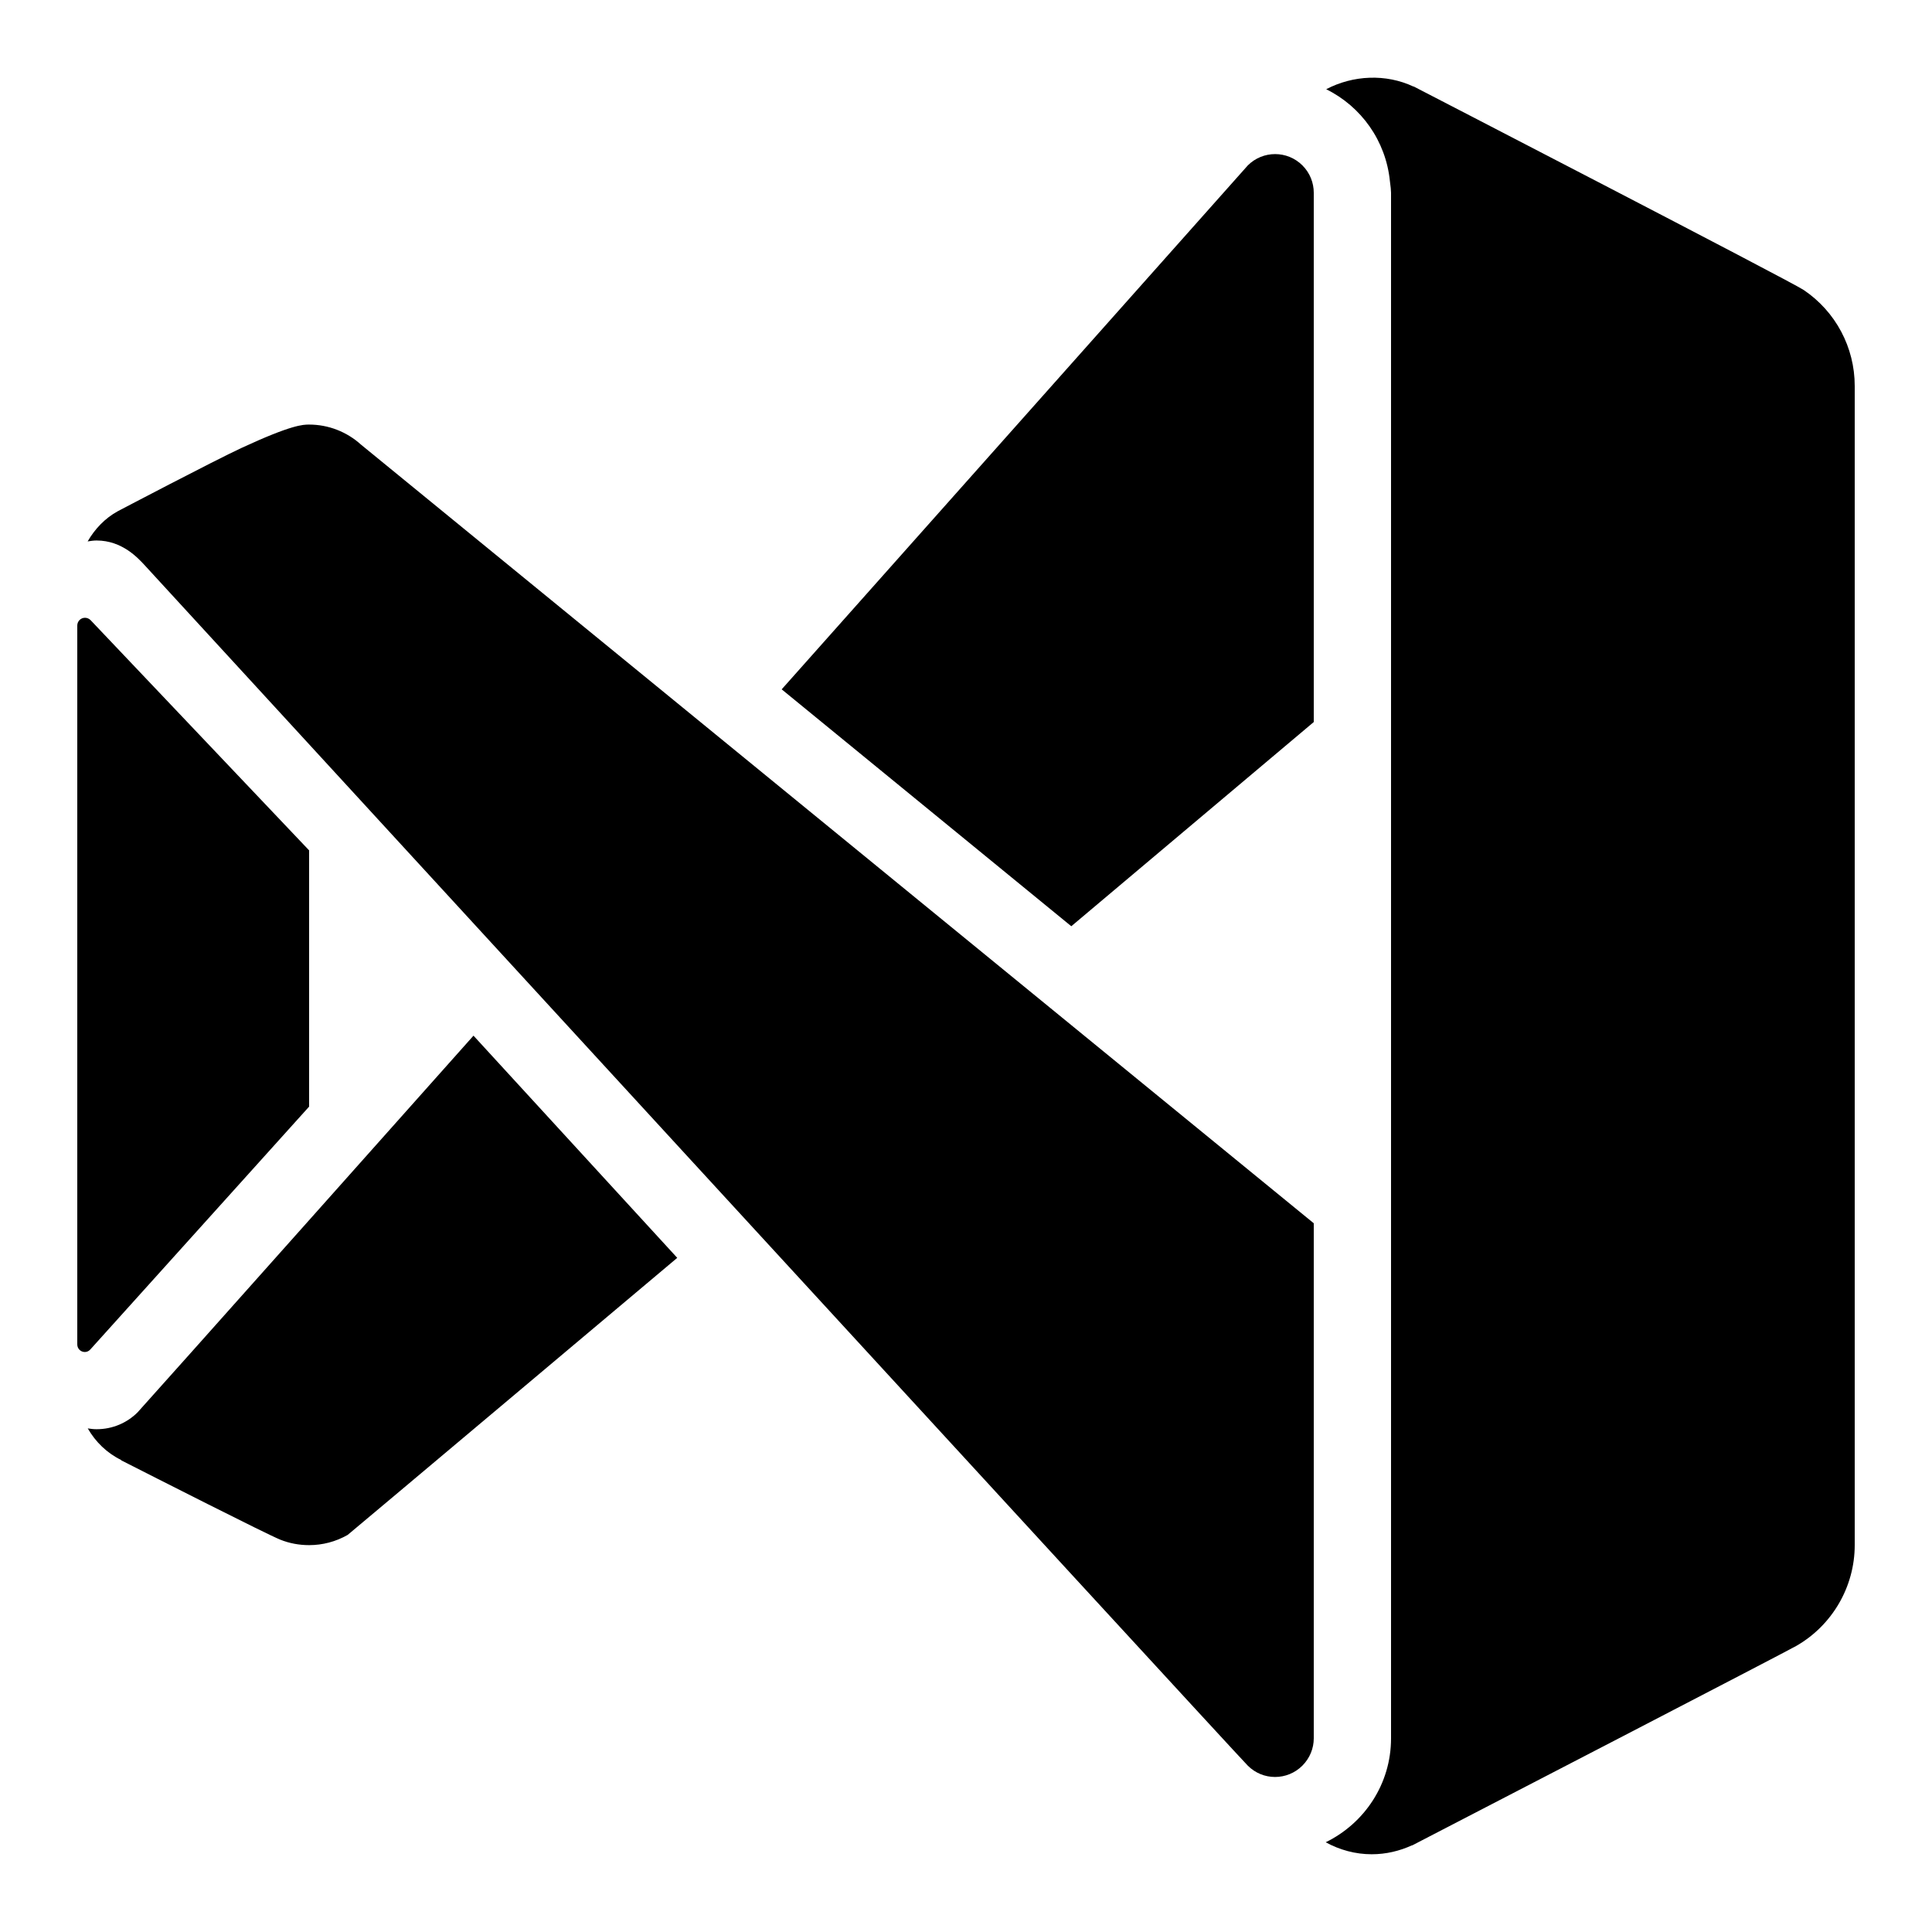
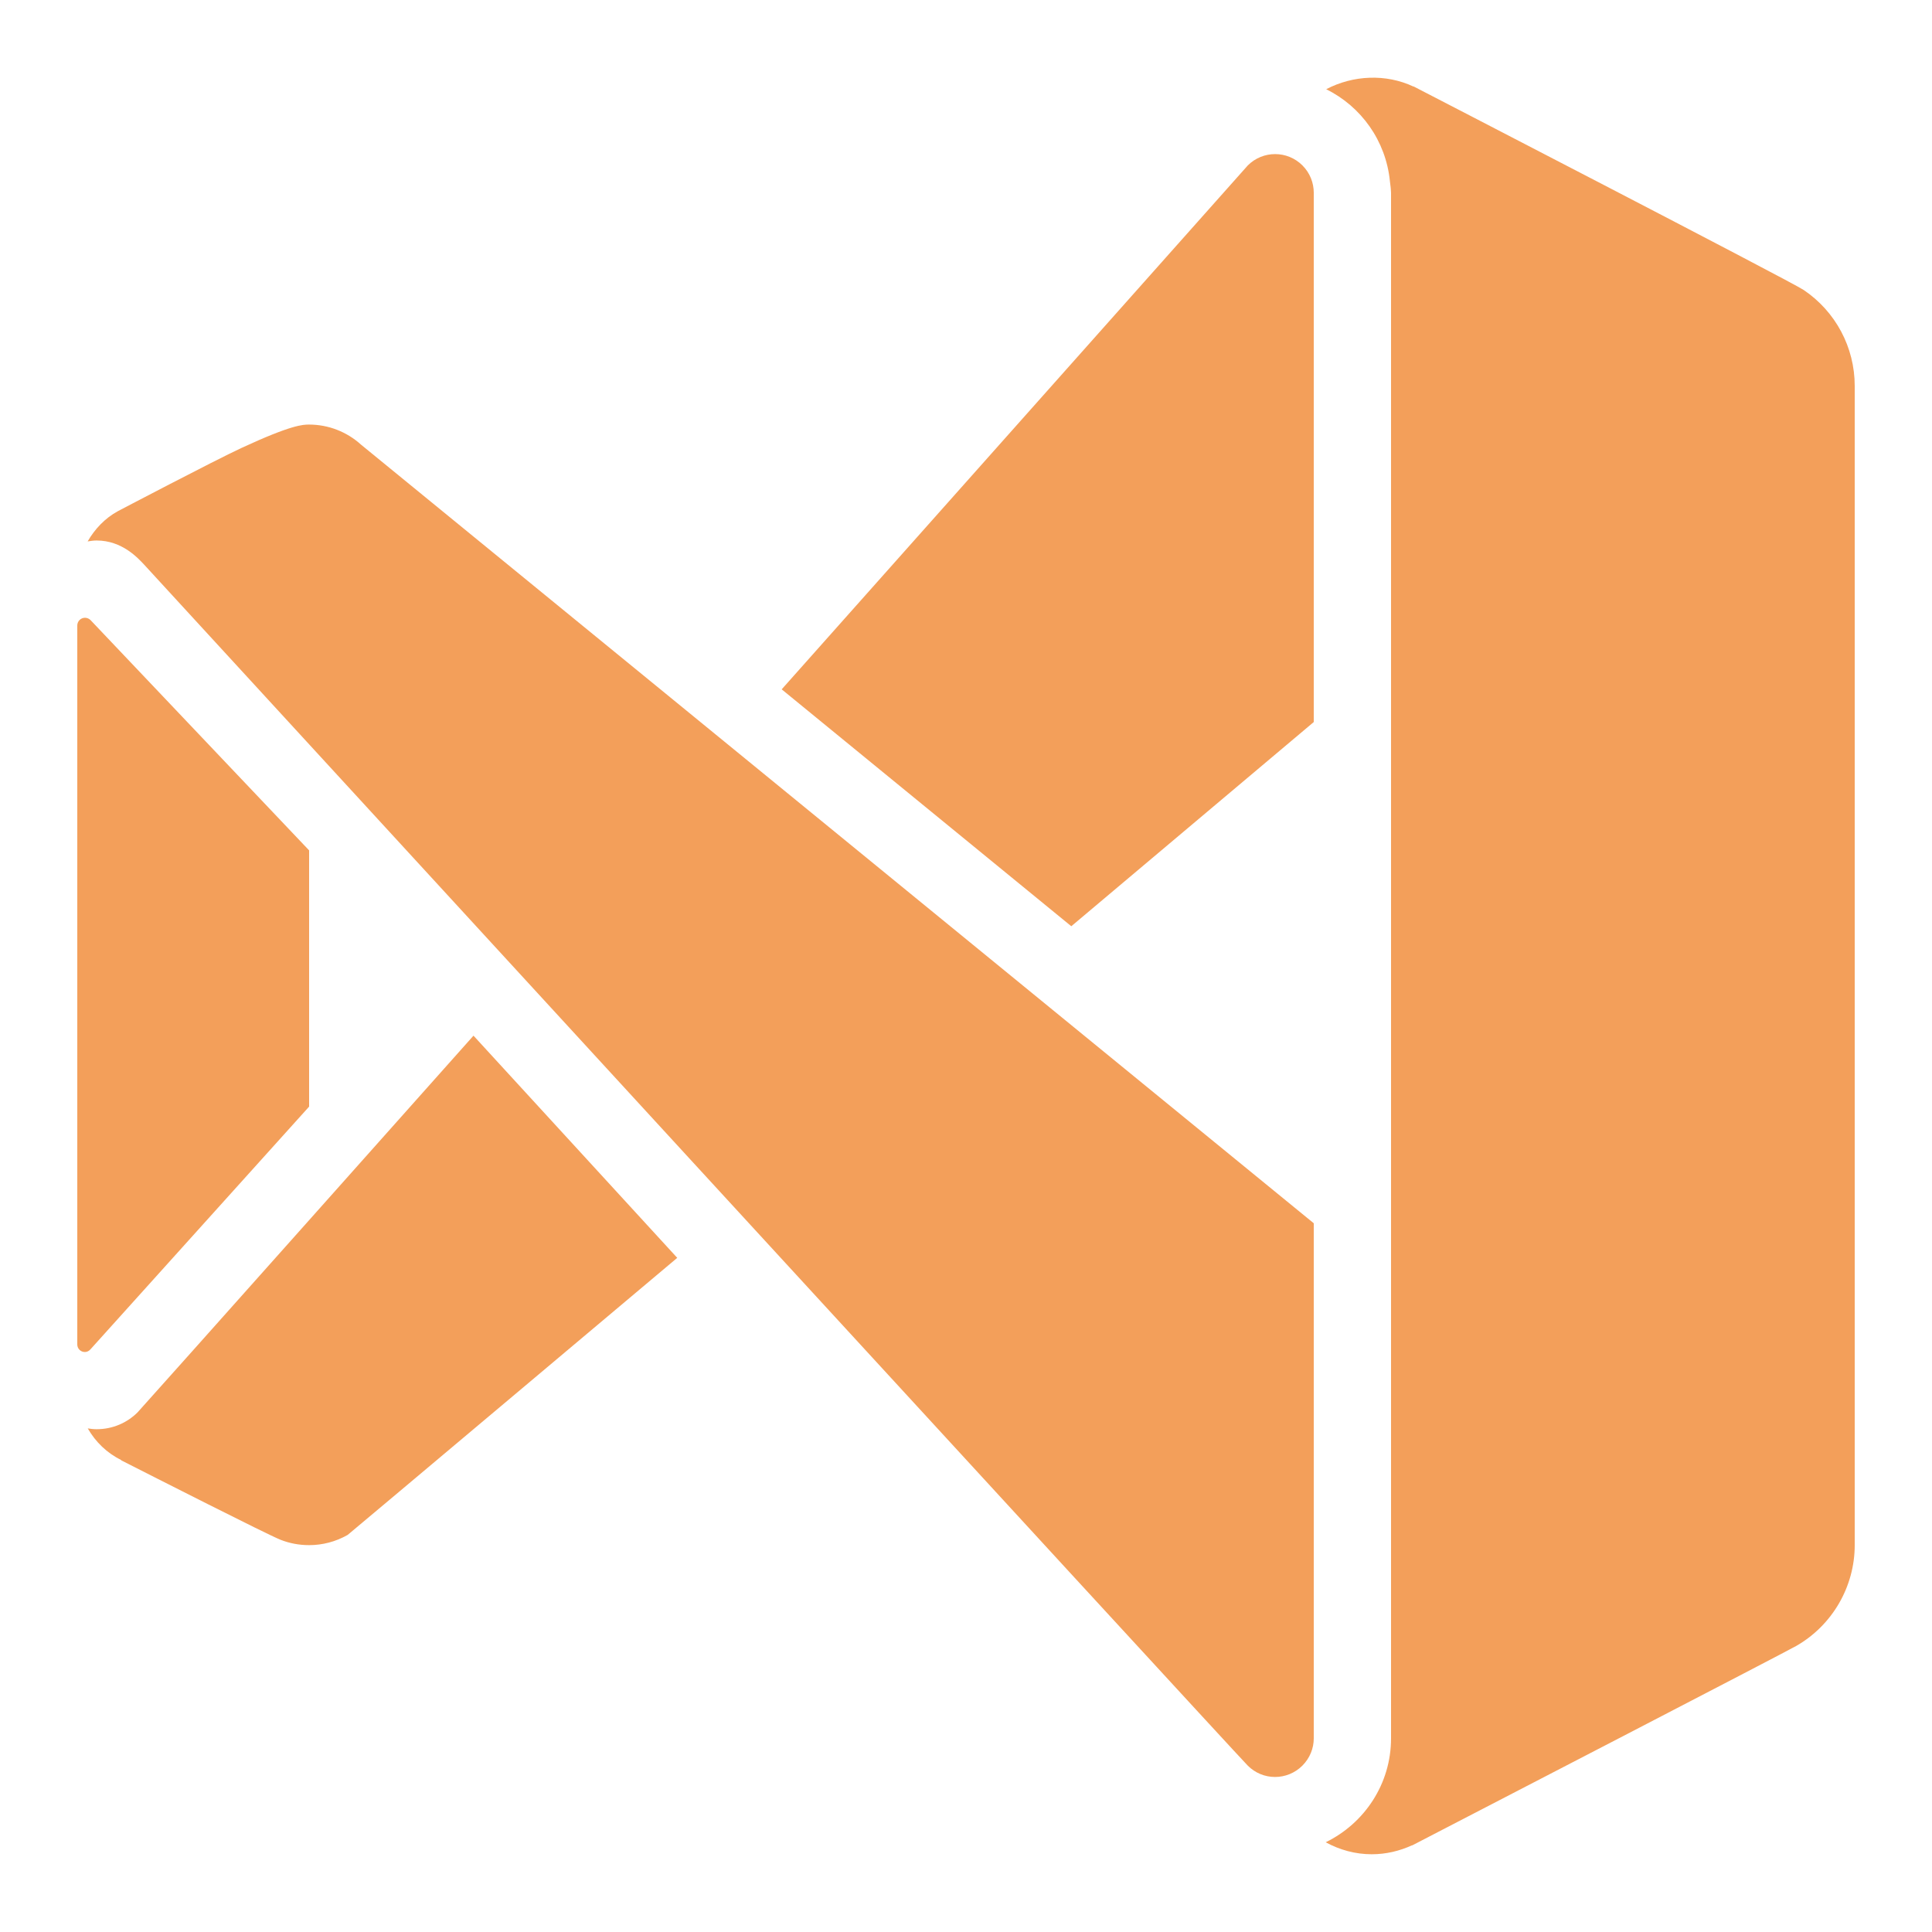
<svg xmlns="http://www.w3.org/2000/svg" viewBox="0 0 50 50" width="50px" height="50px">
-   <path d="M 35.445 2.012 C 35.057 2.025 34.669 2.127 34.322 2.309 C 35.227 2.757 35.866 3.641 35.971 4.691 C 35.989 4.817 36 4.932 36 4.988 L 36 44.988 C 36 46.174 35.307 47.191 34.309 47.678 C 34.673 47.877 35.079 47.988 35.5 47.988 C 35.873 47.988 36.225 47.902 36.543 47.756 L 36.545 47.76 C 38.153 46.928 46.192 42.765 46.488 42.596 C 47.421 42.061 48 41.061 48 39.988 L 48 9.988 C 48 8.99 47.506 8.062 46.678 7.504 C 46.358 7.287 36.582 2.236 36.582 2.236 L 36.58 2.24 C 36.224 2.073 35.834 1.998 35.445 2.012 z M 33 3.988 C 32.744 3.988 32.488 4.086 32.293 4.281 C 32.293 4.281 26.568 10.719 20.23 17.84 L 27.725 23.971 L 34 18.686 L 34 4.988 C 34 4.732 33.902 4.476 33.707 4.281 C 33.512 4.086 33.256 3.988 33 3.988 z M 8 10.988 C 7.844 10.988 7.554 10.989 6.256 11.59 C 5.541 11.921 3.051 13.229 3.051 13.229 C 2.721 13.408 2.455 13.688 2.268 14.012 C 2.344 14 2.419 13.988 2.498 13.988 L 2.5 13.988 C 3.168 13.988 3.578 14.454 3.723 14.605 C 3.723 14.605 31.93 45.332 32.293 45.695 C 32.488 45.89 32.742 45.988 32.998 45.988 C 33.254 45.988 33.51 45.89 33.705 45.695 C 33.9 45.5 34 45.244 34 44.988 L 34 31.658 C 34 31.658 9.534 11.662 9.344 11.508 C 8.976 11.174 8.497 10.988 8 10.988 z M 2.199 15.988 C 2.089 15.988 2 16.078 2 16.189 L 2 34.795 C 2 34.902 2.087 34.99 2.195 34.99 C 2.251 34.99 2.301 34.965 2.336 34.926 L 8 28.639 L 8 22.008 L 2.342 16.047 C 2.306 16.011 2.254 15.988 2.199 15.988 z M 12.254 26.803 C 12.254 26.803 3.659 36.453 3.561 36.551 C 3.29 36.822 2.915 36.988 2.5 36.988 C 2.422 36.988 2.346 36.979 2.271 36.967 C 2.473 37.318 2.77 37.607 3.137 37.785 L 3.133 37.791 C 4.003 38.233 6.874 39.692 7.252 39.846 C 7.49 39.941 7.741 39.988 8 39.988 C 8.347 39.988 8.69 39.899 8.998 39.723 C 9.021 39.71 17.527 32.553 17.527 32.553 L 12.254 26.803 z" />
+   <path fill="#F39F5A" d="M 35.445 2.012 C 35.057 2.025 34.669 2.127 34.322 2.309 C 35.227 2.757 35.866 3.641 35.971 4.691 C 35.989 4.817 36 4.932 36 4.988 L 36 44.988 C 36 46.174 35.307 47.191 34.309 47.678 C 34.673 47.877 35.079 47.988 35.5 47.988 C 35.873 47.988 36.225 47.902 36.543 47.756 L 36.545 47.76 C 38.153 46.928 46.192 42.765 46.488 42.596 C 47.421 42.061 48 41.061 48 39.988 L 48 9.988 C 48 8.99 47.506 8.062 46.678 7.504 C 46.358 7.287 36.582 2.236 36.582 2.236 L 36.58 2.24 C 36.224 2.073 35.834 1.998 35.445 2.012 z M 33 3.988 C 32.744 3.988 32.488 4.086 32.293 4.281 C 32.293 4.281 26.568 10.719 20.23 17.84 L 27.725 23.971 L 34 18.686 L 34 4.988 C 34 4.732 33.902 4.476 33.707 4.281 C 33.512 4.086 33.256 3.988 33 3.988 z M 8 10.988 C 7.844 10.988 7.554 10.989 6.256 11.59 C 5.541 11.921 3.051 13.229 3.051 13.229 C 2.721 13.408 2.455 13.688 2.268 14.012 C 2.344 14 2.419 13.988 2.498 13.988 L 2.5 13.988 C 3.168 13.988 3.578 14.454 3.723 14.605 C 3.723 14.605 31.93 45.332 32.293 45.695 C 32.488 45.89 32.742 45.988 32.998 45.988 C 33.254 45.988 33.51 45.89 33.705 45.695 C 33.9 45.5 34 45.244 34 44.988 L 34 31.658 C 34 31.658 9.534 11.662 9.344 11.508 C 8.976 11.174 8.497 10.988 8 10.988 z M 2.199 15.988 C 2.089 15.988 2 16.078 2 16.189 L 2 34.795 C 2 34.902 2.087 34.99 2.195 34.99 C 2.251 34.99 2.301 34.965 2.336 34.926 L 8 28.639 L 8 22.008 L 2.342 16.047 C 2.306 16.011 2.254 15.988 2.199 15.988 z M 12.254 26.803 C 12.254 26.803 3.659 36.453 3.561 36.551 C 3.29 36.822 2.915 36.988 2.5 36.988 C 2.422 36.988 2.346 36.979 2.271 36.967 C 2.473 37.318 2.77 37.607 3.137 37.785 L 3.133 37.791 C 4.003 38.233 6.874 39.692 7.252 39.846 C 7.49 39.941 7.741 39.988 8 39.988 C 8.347 39.988 8.69 39.899 8.998 39.723 C 9.021 39.71 17.527 32.553 17.527 32.553 L 12.254 26.803 z" />
</svg>
